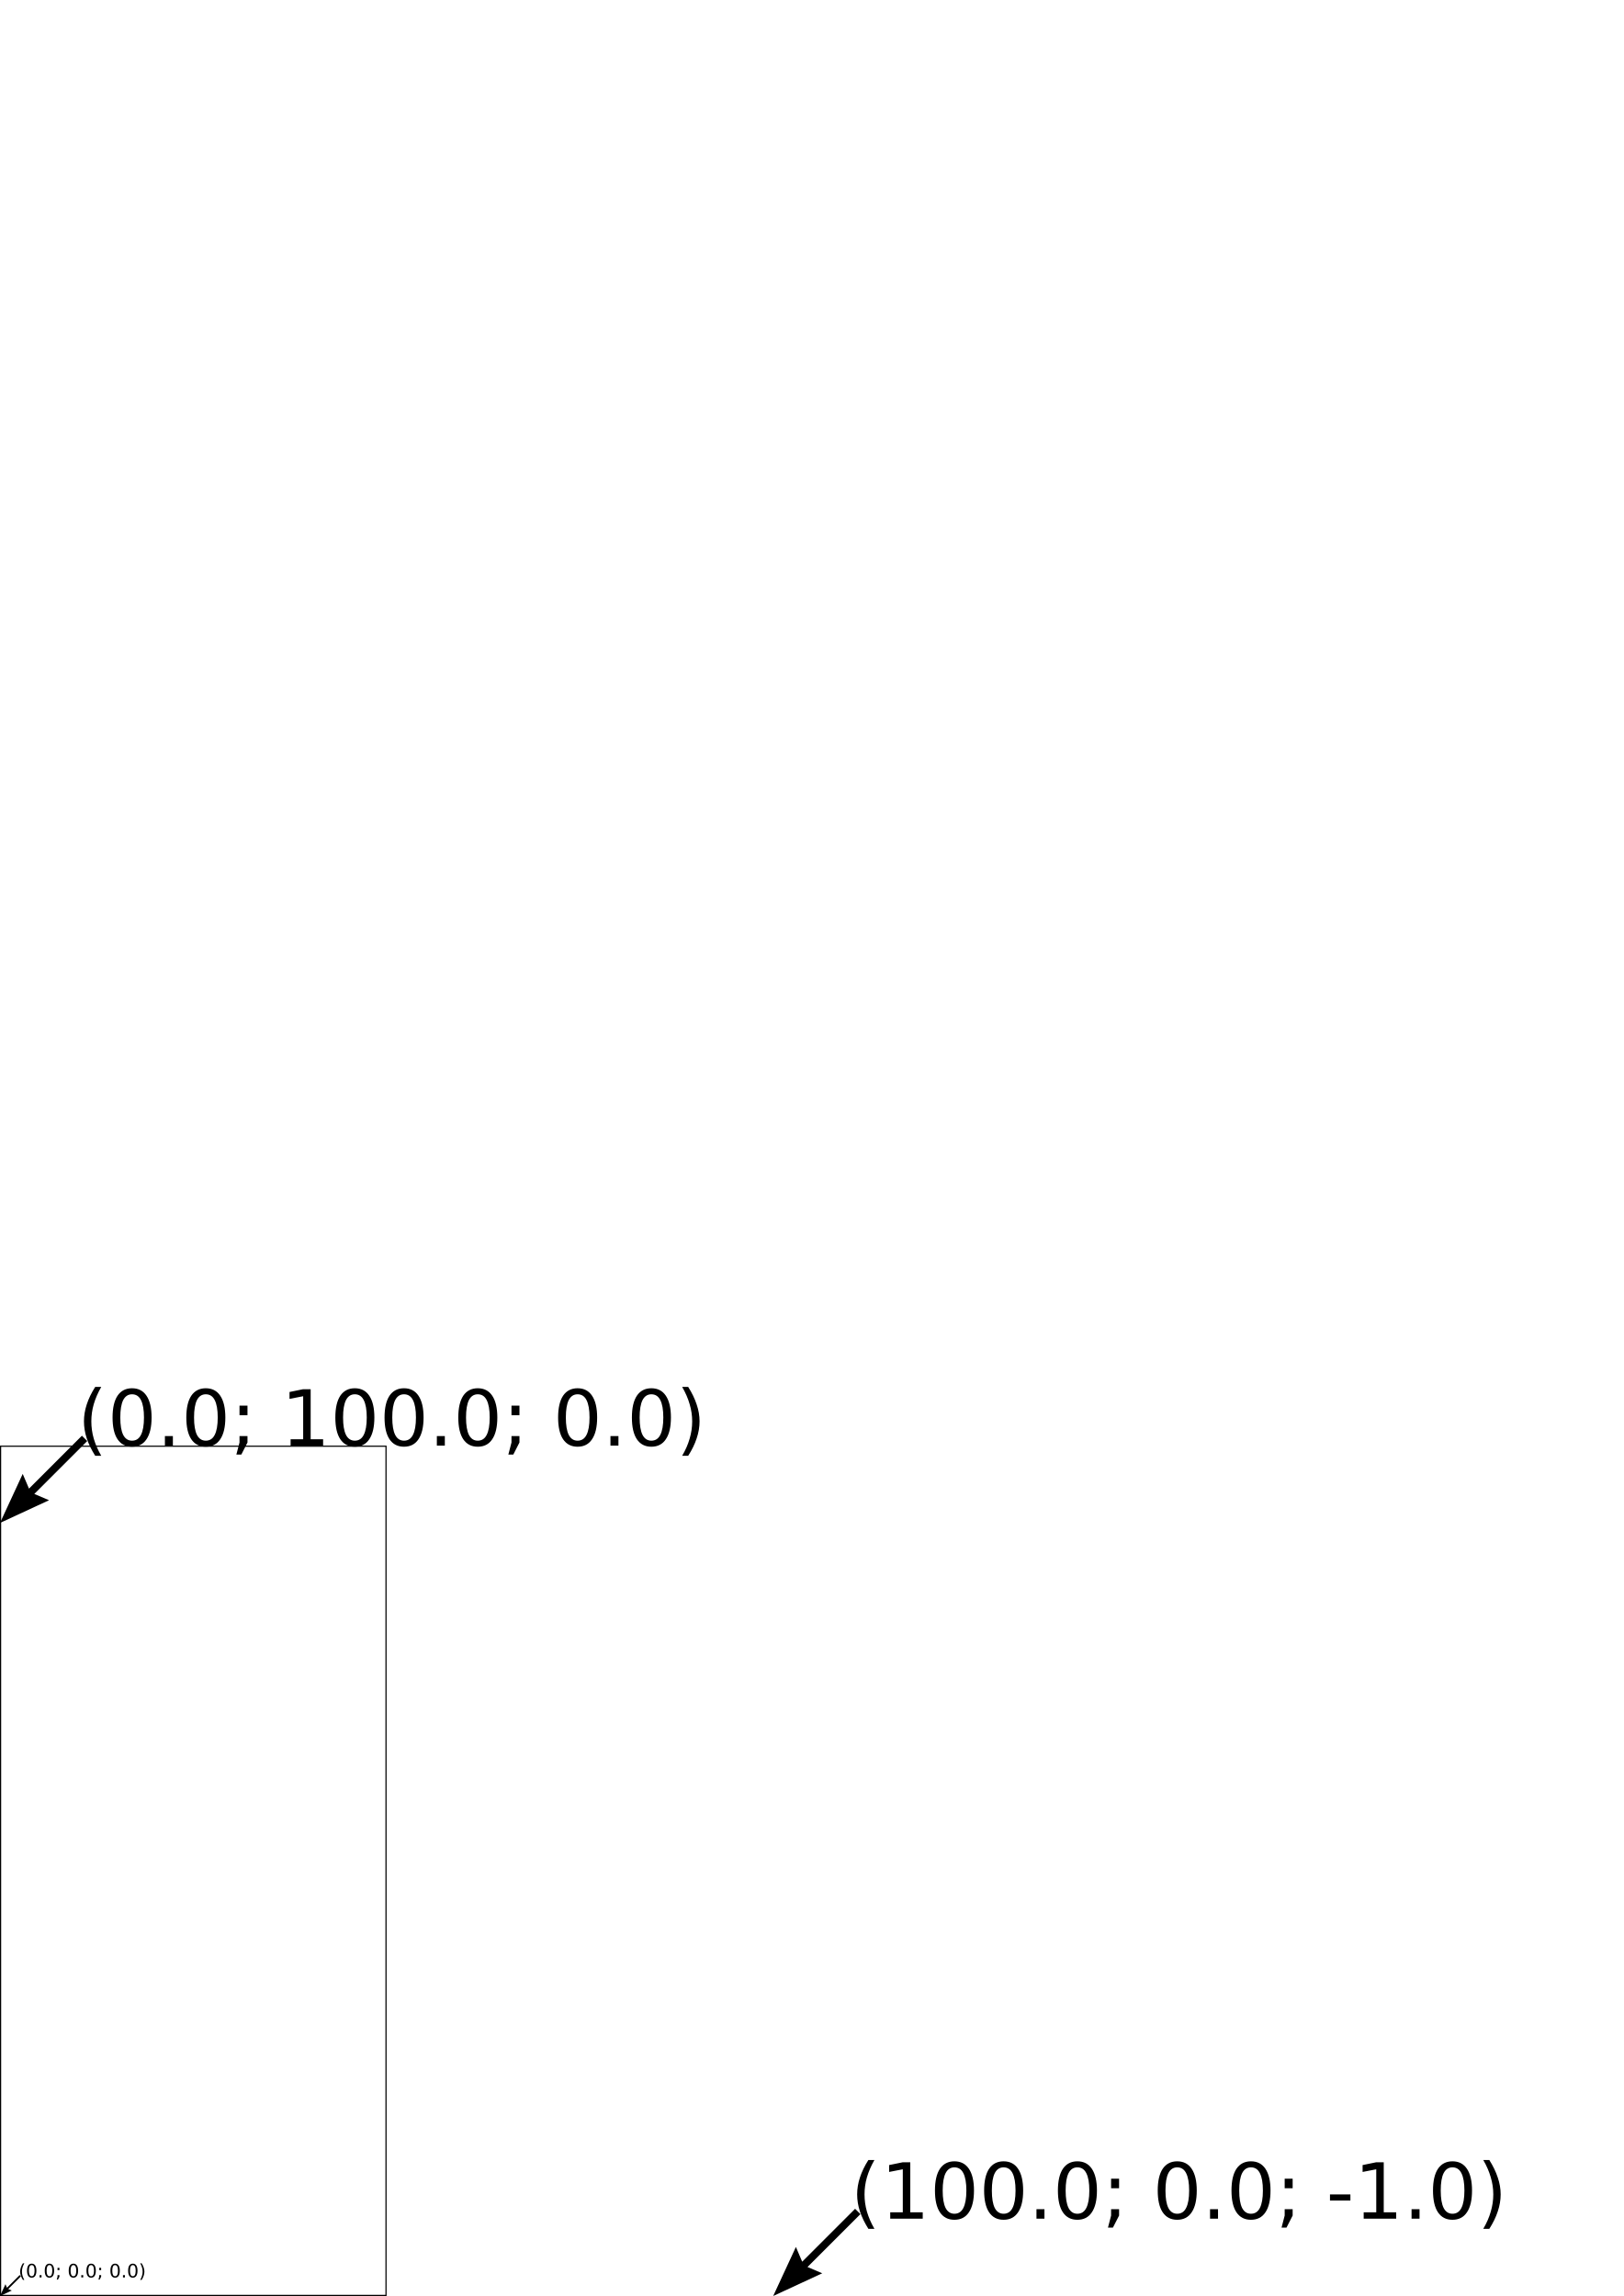
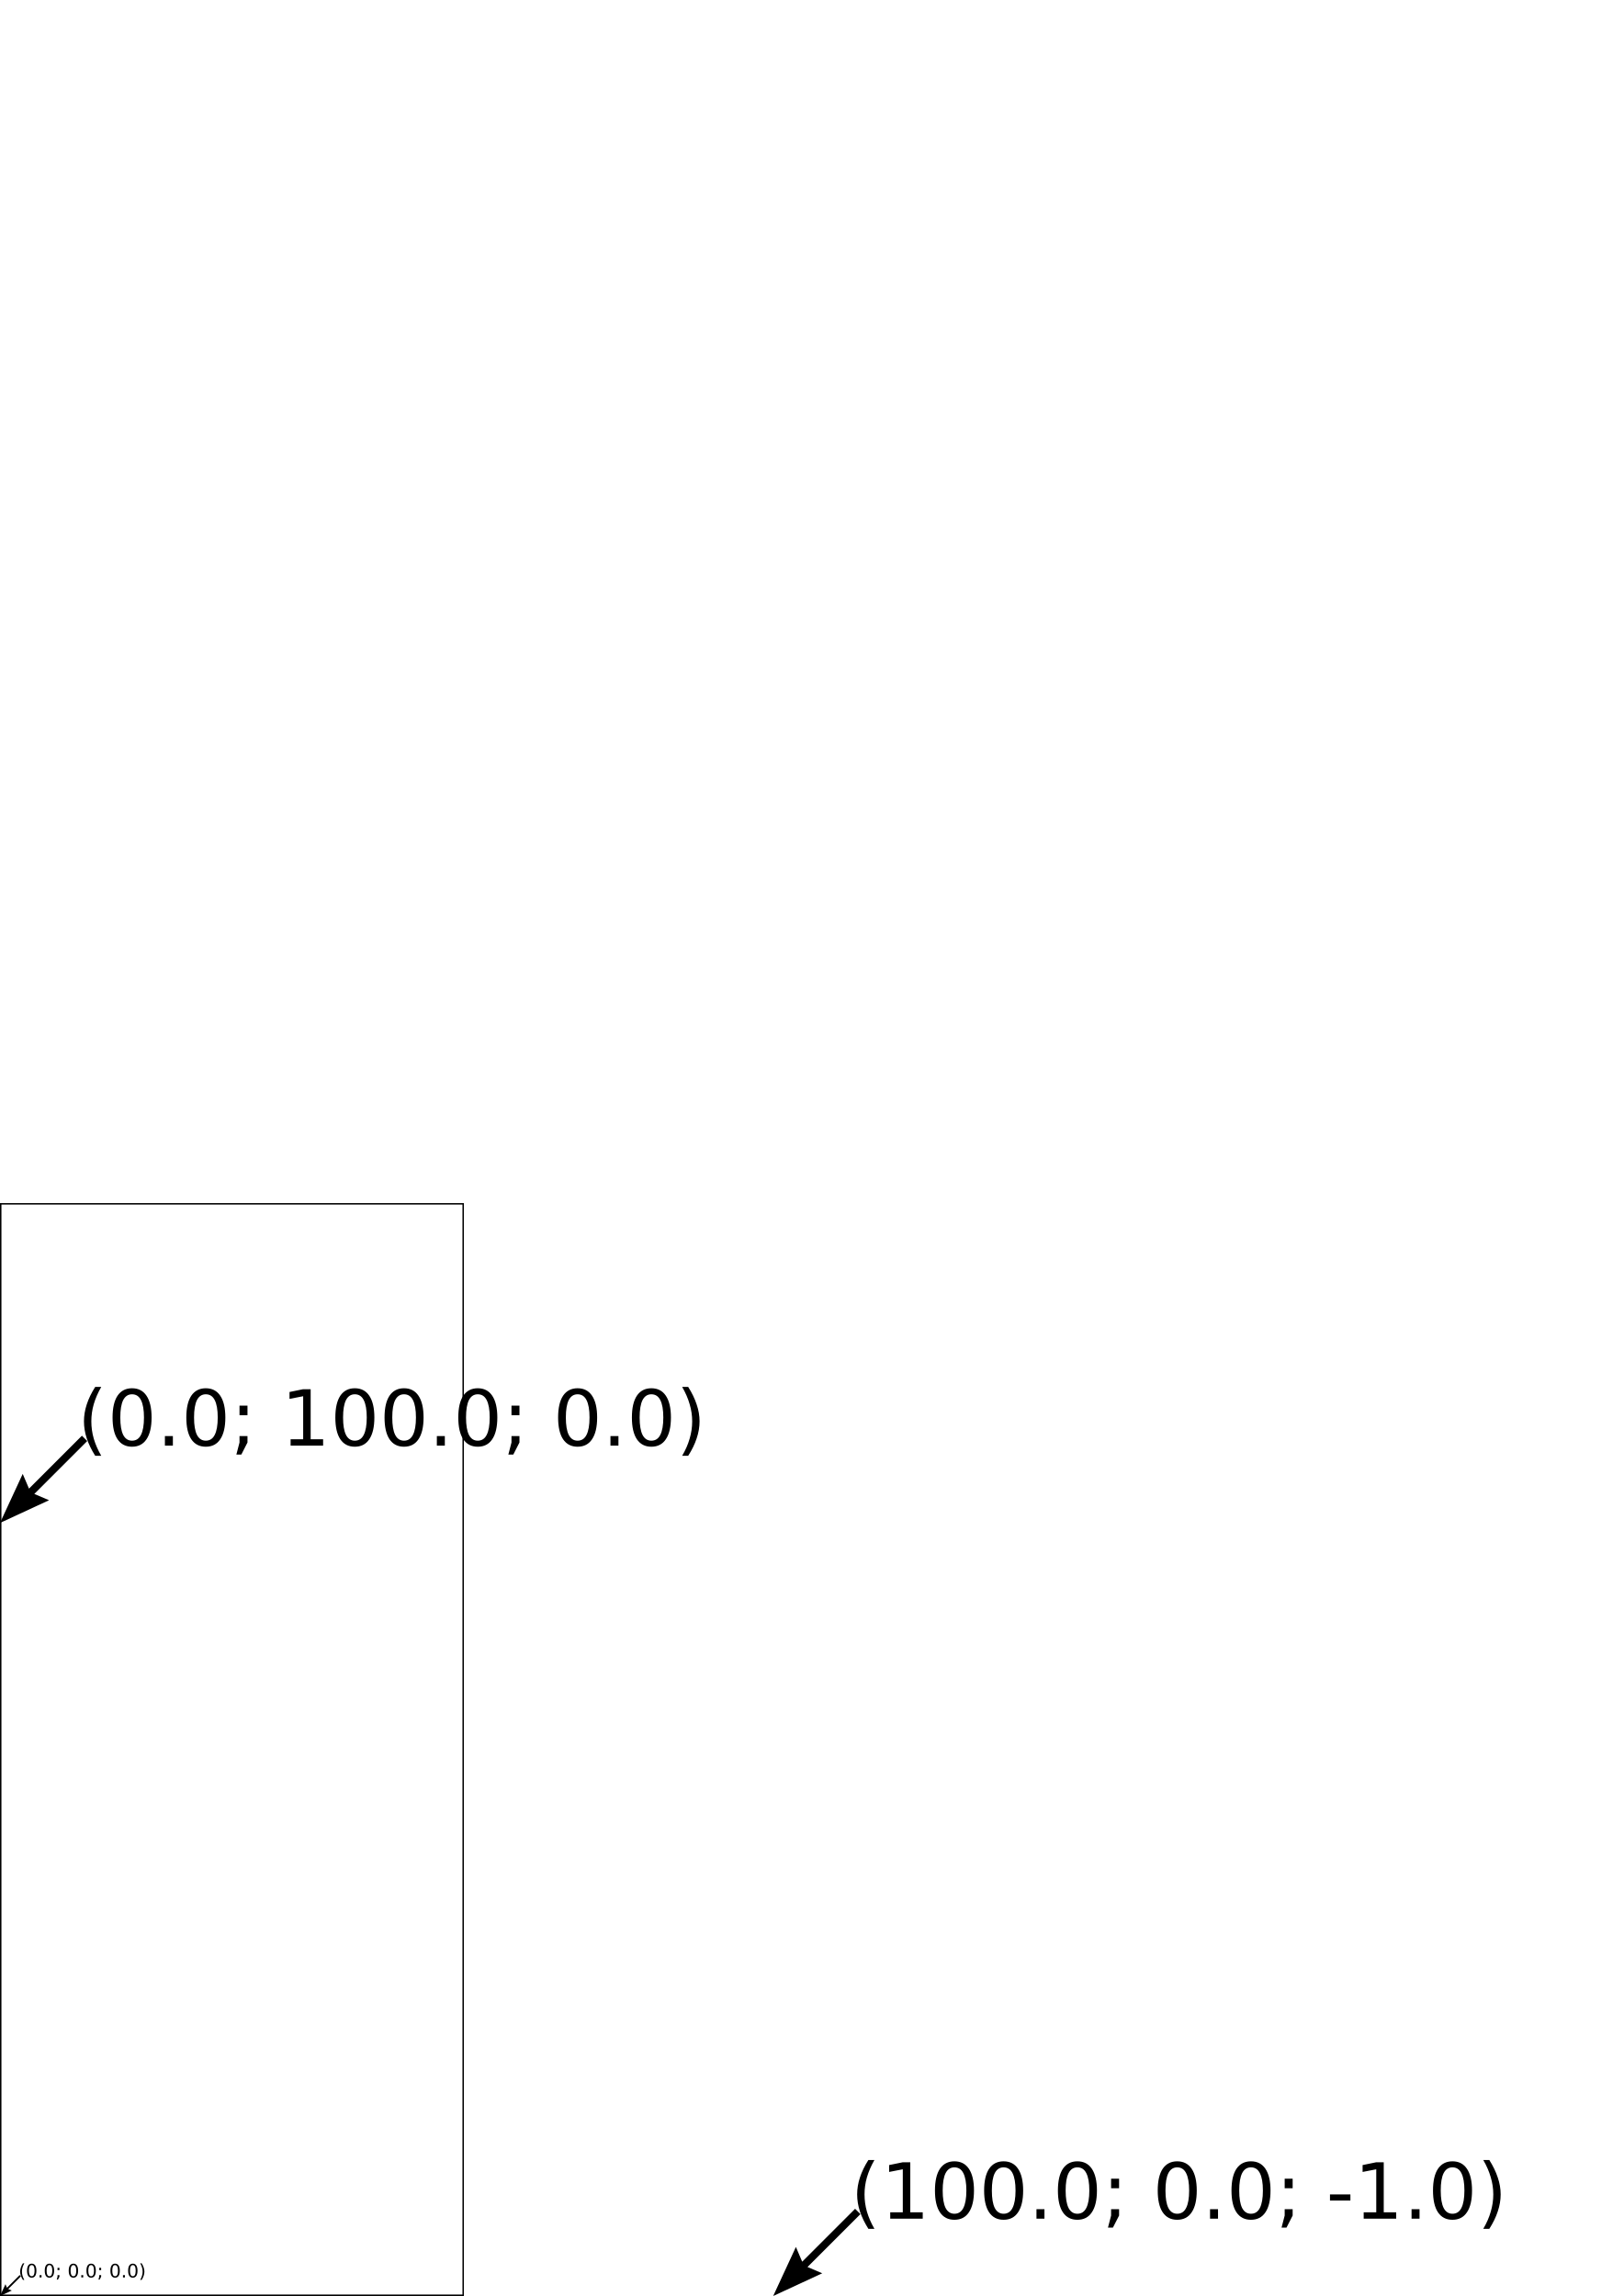
<svg xmlns="http://www.w3.org/2000/svg" width="210mm" height="297mm" viewBox="0 0 210 297" version="1.1" id="svg8">
  <defs id="defs2">
    </defs>
  <defs id="defs1496">
    <marker style="overflow:visible" refY="-1.687" refX="-4" orient="auto" id="CheckToolsAndOPMarker">
      <path d=" m -4.589,-1.687 0.0,0.0 L -9.178,0.0 c 0.733,-0.996 0.729,-2.359 0.0,-3.375" style="fill:#000044; fill-rule:evenodd;stroke:none;" id="path1493" />
    </marker>
  </defs>
  <defs id="defs1501">
    <marker style="overflow:visible" refY="-1.687" refX="-4" orient="auto" id="DrawCurveMarker">
      <path id="path1498" style="fill:#000044; fill-rule:evenodd;stroke:none;" d="m -4.589,-1.687 0.0,0.0 L -9.178,0.0 c 0.733,-0.996 0.729,-2.359 0.0,-3.375" />
    </marker>
  </defs>
  <defs id="defs1506">
    <marker style="overflow:visible" refY="-1.687" refX="4" orient="auto" id="DrawCurveMarker_r">
      <path id="path1503" style="fill:#000044; fill-rule:evenodd;stroke:none;" d="m 4.589,-1.687 0.0,0.0 L 9.178,0.0 c -0.733,-0.996 -0.729,-2.359 0.0,-3.375" />
    </marker>
  </defs>
  <defs id="defs1511">
    <marker style="overflow:visible" refY="-1.687" refX="-4" orient="auto" id="InOutPathMarker">
      <path id="path1508" style="fill:#0072a7; fill-rule:evenodd;stroke:none;" d="m -4.589,-1.687 0.0,0.0 L -9.178,0.0 c 0.733,-0.996 0.729,-2.359 0.0,-3.375" />
    </marker>
  </defs>
  <g id="layer1">
    <g id="g1876" gcodetools="Gcodetools orientation group">
      <g id="g1858" gcodetools="Gcodetools orientation point (3 points)" transform="matrix(0.2401888,0,0,0.2401888,0,225.6639)">
        <path id="path1852" style="fill:#000000;stroke:none" gcodetools="Gcodetools orientation point arrow" d="m 0,297 2.938,-6.344 0.812,1.906 6.844,-6.844 v 0 l 0.688,0.688 -6.844,6.844 1.906,0.812 z" />
        <text id="text1856" xml:space="preserve" y="287" x="10" style="font-style:normal;font-variant:normal;font-weight:normal;font-stretch:normal;font-size:10px;font-family:'DejaVu Sans';fill:#000000;fill-opacity:1;stroke:none" gcodetools="Gcodetools orientation point text">
          <tspan id="tspan1854" y="287" x="10">(0.0; 0.0; 0.0)</tspan>
        </text>
      </g>
      <g id="g1866" gcodetools="Gcodetools orientation point (3 points)">
        <path id="path1860" style="fill:#000000;stroke:none" gcodetools="Gcodetools orientation point arrow" d="m 100,297 2.938,-6.344 0.812,1.906 6.844,-6.844 v 0 l 0.688,0.688 -6.844,6.844 1.906,0.812 z" />
        <text id="text1864" xml:space="preserve" y="287" x="110" style="font-style:normal;font-variant:normal;font-weight:normal;font-stretch:normal;font-size:10px;font-family:'DejaVu Sans';fill:#000000;fill-opacity:1;stroke:none" gcodetools="Gcodetools orientation point text">
          <tspan id="tspan1862" y="287" x="110">(100.0; 0.0; -1.0)</tspan>
        </text>
      </g>
      <g id="g1874" gcodetools="Gcodetools orientation point (3 points)">
        <path id="path1868" style="fill:#000000;stroke:none" gcodetools="Gcodetools orientation point arrow" d="m 0,197 2.938,-6.344 0.812,1.906 6.844,-6.844 v 0 l 0.688,0.688 -6.844,6.844 1.906,0.812 z" />
        <text id="text1872" xml:space="preserve" y="187" x="10" style="font-style:normal;font-variant:normal;font-weight:normal;font-stretch:normal;font-size:10px;font-family:'DejaVu Sans';fill:#000000;fill-opacity:1;stroke:none" gcodetools="Gcodetools orientation point text">
          <tspan id="tspan1870" y="187" x="10">(0.0; 100.0; 0.0)</tspan>
        </text>
      </g>
    </g>
    <g id="g2004" transform="translate(303.2823,80.6629)" gcodetools="Gcodetools tool definition">
      <path id="path1922" d="M -20,-20 H 380 V 155 H -20 Z" style="fill:#00ff00;fill-opacity:0.5;stroke:#444444;stroke-width:1px" gcodetools="Gcodetools tool background" />
      <g id="g1932" gcodetools="Gcodetools tool parameter">
        <text id="text1926" xml:space="preserve" y="0" x="0" style="font-style:normal;font-variant:normal;font-weight:normal;font-stretch:normal;font-size:20px;font-family:'DejaVu Sans';fill:#000000;fill-opacity:1;stroke:none" gcodetools="Gcodetools tool definition field name">
          <tspan id="tspan1924" y="0" x="0">name</tspan>
        </text>
        <text id="text1930" xml:space="preserve" y="0" x="150" style="font-style:normal;font-variant:normal;font-weight:normal;font-stretch:normal;font-size:20px;font-family:'DejaVu Sans';fill:#000000;fill-opacity:1;stroke:none" gcodetools="Gcodetools tool definition field value">
          <tspan id="tspan1928" y="0" x="150">Cylindrical cutter</tspan>
        </text>
      </g>
      <g id="g1942" gcodetools="Gcodetools tool parameter">
        <text id="text1936" xml:space="preserve" y="20" x="0" style="font-style:normal;font-variant:normal;font-weight:normal;font-stretch:normal;font-size:10px;font-family:'DejaVu Sans';fill:#000000;fill-opacity:1;stroke:none" gcodetools="Gcodetools tool definition field name">
          <tspan id="tspan1934" y="20" x="0">id</tspan>
        </text>
        <text id="text1940" xml:space="preserve" y="20" x="150" style="font-style:normal;font-variant:normal;font-weight:normal;font-stretch:normal;font-size:10px;font-family:'DejaVu Sans';fill:#000000;fill-opacity:1;stroke:none" gcodetools="Gcodetools tool definition field value">
          <tspan id="tspan1938" y="20" x="150">Cylindrical cutter 0001</tspan>
        </text>
      </g>
      <g id="g1952" gcodetools="Gcodetools tool parameter">
        <text id="text1946" xml:space="preserve" y="35" x="0" style="font-style:normal;font-variant:normal;font-weight:normal;font-stretch:normal;font-size:10px;font-family:'DejaVu Sans';fill:#000000;fill-opacity:1;stroke:none" gcodetools="Gcodetools tool definition field name">
          <tspan id="tspan1944" y="35" x="0">diameter</tspan>
        </text>
        <text id="text1950" xml:space="preserve" y="35" x="150" style="font-style:normal;font-variant:normal;font-weight:normal;font-stretch:normal;font-size:10px;font-family:'DejaVu Sans';fill:#000000;fill-opacity:1;stroke:none" gcodetools="Gcodetools tool definition field value">
          <tspan id="tspan1948" y="35" x="150">0.5</tspan>
        </text>
      </g>
      <g id="g1962" gcodetools="Gcodetools tool parameter">
        <text id="text1956" xml:space="preserve" y="50" x="0" style="font-style:normal;font-variant:normal;font-weight:normal;font-stretch:normal;font-size:10px;font-family:'DejaVu Sans';fill:#000000;fill-opacity:1;stroke:none" gcodetools="Gcodetools tool definition field name">
          <tspan id="tspan1954" y="50" x="0">feed</tspan>
        </text>
        <text id="text1960" xml:space="preserve" y="50" x="150" style="font-style:normal;font-variant:normal;font-weight:normal;font-stretch:normal;font-size:10px;font-family:'DejaVu Sans';fill:#000000;fill-opacity:1;stroke:none" gcodetools="Gcodetools tool definition field value">
          <tspan id="tspan1958" y="50" x="150">400</tspan>
        </text>
      </g>
      <g id="g1972" gcodetools="Gcodetools tool parameter">
        <text id="text1966" xml:space="preserve" y="65" x="0" style="font-style:normal;font-variant:normal;font-weight:normal;font-stretch:normal;font-size:10px;font-family:'DejaVu Sans';fill:#000000;fill-opacity:1;stroke:none" gcodetools="Gcodetools tool definition field name">
          <tspan id="tspan1964" y="65" x="0">penetration angle</tspan>
        </text>
        <text id="text1970" xml:space="preserve" y="65" x="150" style="font-style:normal;font-variant:normal;font-weight:normal;font-stretch:normal;font-size:10px;font-family:'DejaVu Sans';fill:#000000;fill-opacity:1;stroke:none" gcodetools="Gcodetools tool definition field value">
          <tspan id="tspan1968" y="65" x="150">90</tspan>
        </text>
      </g>
      <g id="g1982" gcodetools="Gcodetools tool parameter">
        <text id="text1976" xml:space="preserve" y="80" x="0" style="font-style:normal;font-variant:normal;font-weight:normal;font-stretch:normal;font-size:10px;font-family:'DejaVu Sans';fill:#000000;fill-opacity:1;stroke:none" gcodetools="Gcodetools tool definition field name">
          <tspan id="tspan1974" y="80" x="0">penetration feed</tspan>
        </text>
        <text id="text1980" xml:space="preserve" y="80" x="150" style="font-style:normal;font-variant:normal;font-weight:normal;font-stretch:normal;font-size:10px;font-family:'DejaVu Sans';fill:#000000;fill-opacity:1;stroke:none" gcodetools="Gcodetools tool definition field value">
          <tspan id="tspan1978" y="80" x="150">100</tspan>
        </text>
      </g>
      <g id="g1992" gcodetools="Gcodetools tool parameter">
        <text id="text1986" xml:space="preserve" y="95" x="0" style="font-style:normal;font-variant:normal;font-weight:normal;font-stretch:normal;font-size:10px;font-family:'DejaVu Sans';fill:#000000;fill-opacity:1;stroke:none" gcodetools="Gcodetools tool definition field name">
          <tspan id="tspan1984" y="95" x="0">depth step</tspan>
        </text>
        <text id="text1990" xml:space="preserve" y="95" x="150" style="font-style:normal;font-variant:normal;font-weight:normal;font-stretch:normal;font-size:10px;font-family:'DejaVu Sans';fill:#000000;fill-opacity:1;stroke:none" gcodetools="Gcodetools tool definition field value">
          <tspan id="tspan1988" y="95" x="150">1</tspan>
        </text>
      </g>
      <g id="g2002" gcodetools="Gcodetools tool parameter">
        <text id="text1996" xml:space="preserve" y="110" x="0" style="font-style:normal;font-variant:normal;font-weight:normal;font-stretch:normal;font-size:10px;font-family:'DejaVu Sans';fill:#000000;fill-opacity:1;stroke:none" gcodetools="Gcodetools tool definition field name">
          <tspan id="tspan1994" y="110" x="0">tool change gcode</tspan>
        </text>
        <text id="text2000" xml:space="preserve" y="110" x="150" style="font-style:normal;font-variant:normal;font-weight:normal;font-stretch:normal;font-size:10px;font-family:'DejaVu Sans';fill:#000000;fill-opacity:1;stroke:none" gcodetools="Gcodetools tool definition field value">
          <tspan id="tspan1998" y="110" x="150">(None)</tspan>
        </text>
      </g>
    </g>
  </g>
  <g id="layer2">
-     <rect style="fill:none;stroke:#000000;stroke-width:0.15;stroke-opacity:1" id="rect2202" width="49.85" height="109.85" x="0.075" y="187.075" />
+     <rect style="fill:none;stroke:#000000;stroke-width:0.187;stroke-opacity:1" id="rect2202" width="59.813" height="141.183" x="0.093" y="155.723" />
  </g>
</svg>
